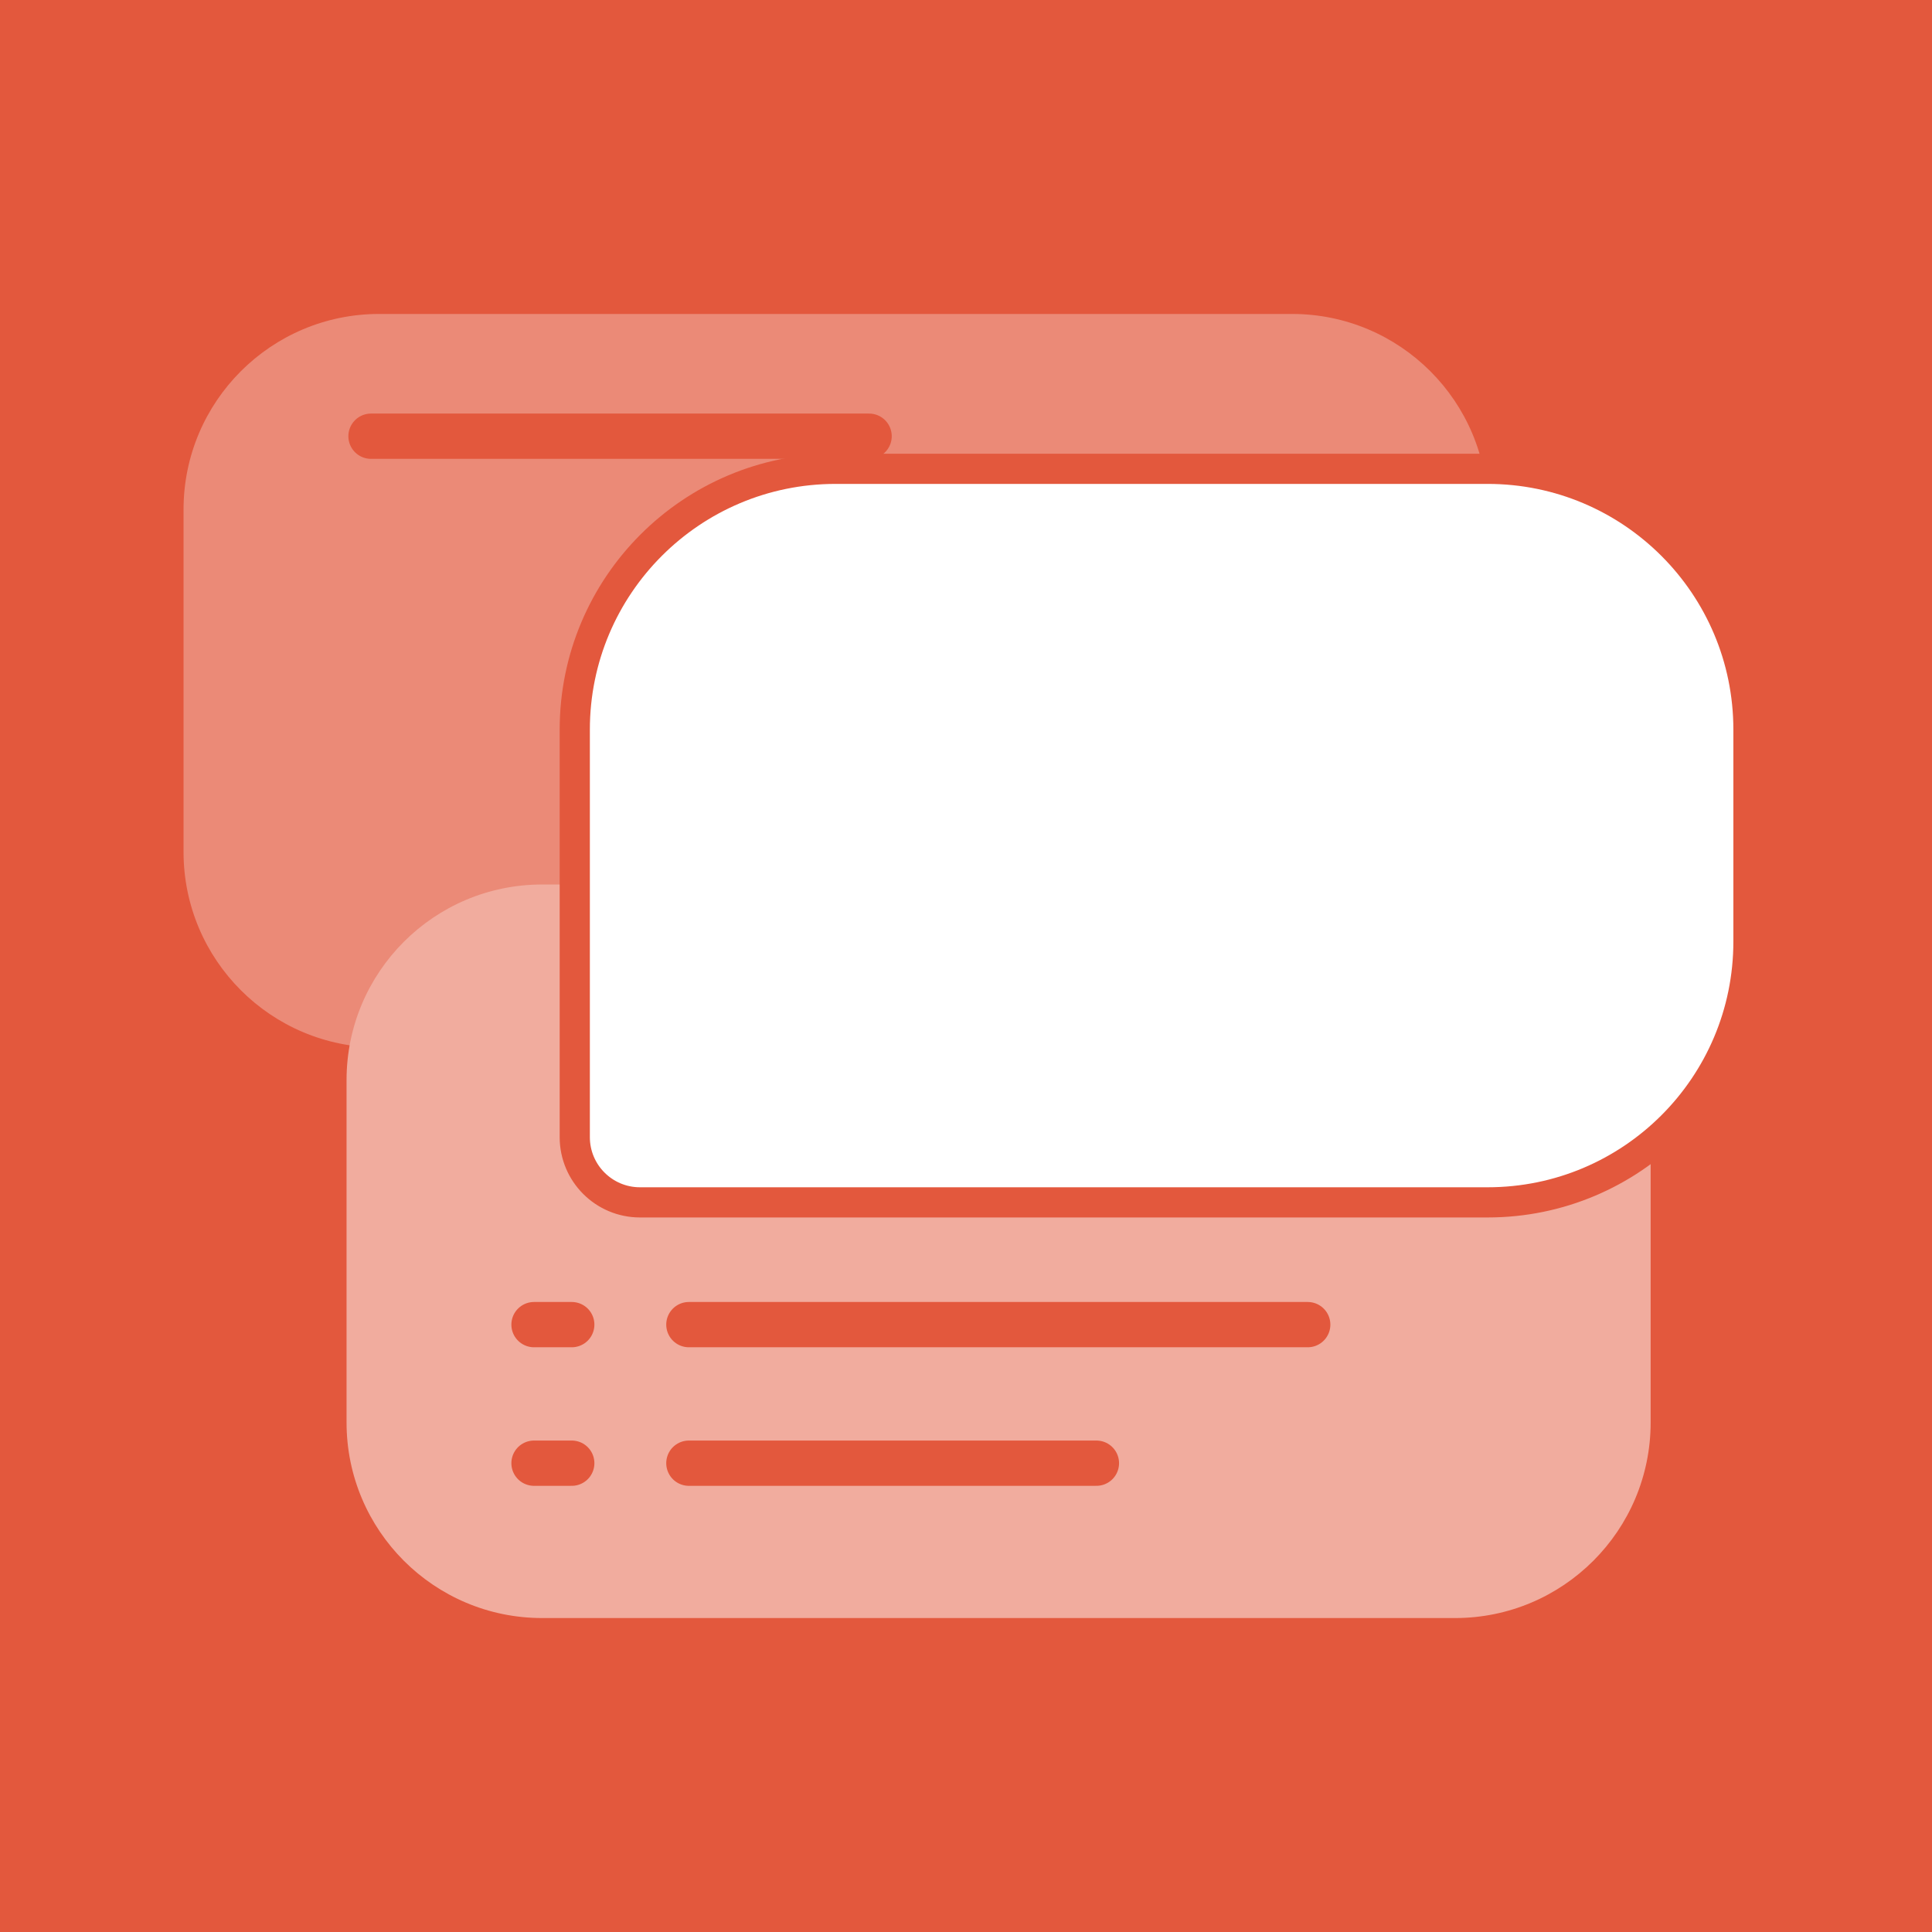
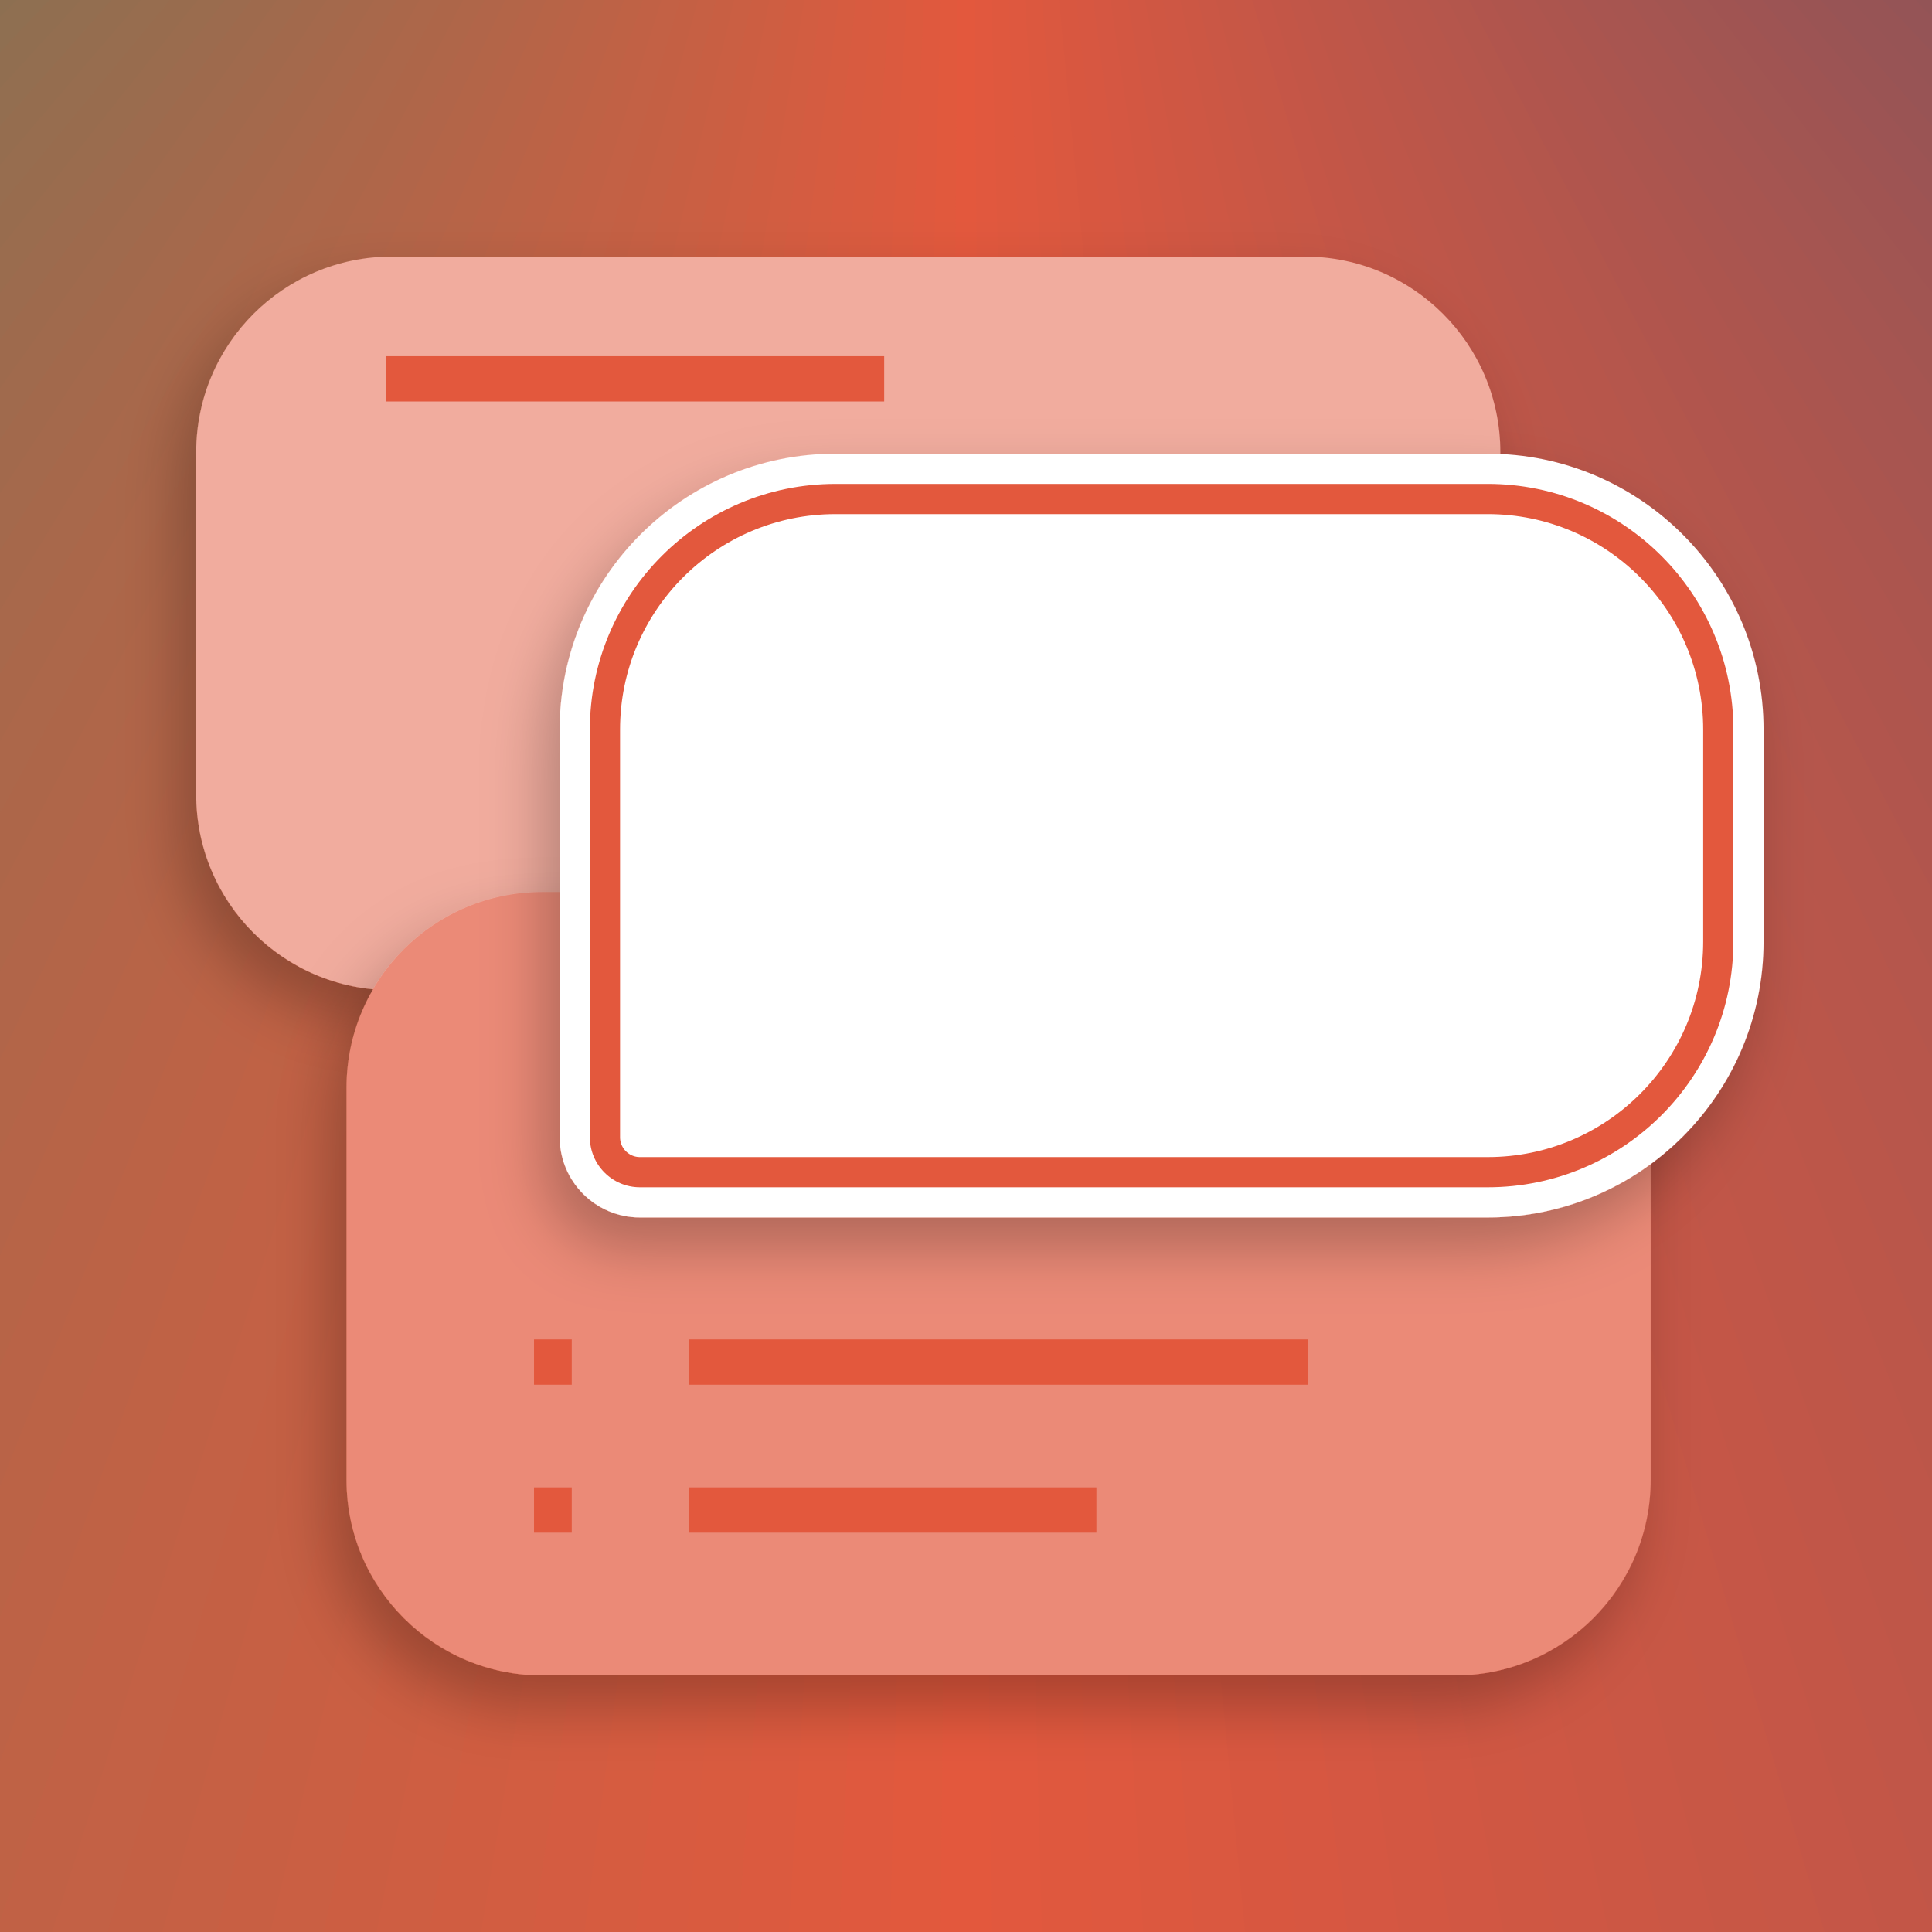
<svg xmlns="http://www.w3.org/2000/svg" width="256" height="256" viewBox="0 0 256 256" fill="none">
-   <rect width="256" height="256" fill="#e3583d" />
-   <rect x="24.32" y="41.6" width="172.8" height="97.2" rx="25.92" fill="#eb8a77" />
-   <rect x="45.92" y="117.2" width="172.8" height="97.2" rx="25.92" fill="#f1ac9e" />
-   <path d="M49.16 57.8h66M70.76 175.52h5M91.28 175.52h82M70.76 193.88h5M91.28 193.88h54" stroke="#e3583d" stroke-width="6" stroke-linecap="round" />
-   <path d="M110.72 62.12h86.4a34.56 34.56 0 0 1 34.56 34.56v28.08a34.56 34.56 0 0 1-34.56 34.56H84.8a8.64 8.64 0 0 1-8.64-8.64V96.68a34.56 34.56 0 0 1 34.56-34.56Z" fill="#ffffff" stroke="#e3583d" stroke-width="4" />
+   <defs>
+     <filter id="shadow" x="-20%" y="-20%" width="140%" height="150%" color-interpolation-filters="sRGB">
+       <feDropShadow dx="-2" dy="4" stdDeviation="4" flood-color="#000000" flood-opacity=".25" />
+     </filter>
+     <clipPath id="box">
+       <path d="M110.72 62.12h86.4a34.56 34.56 0 0 1 34.56 34.56v28.08a34.56 34.56 0 0 1-34.56 34.56H84.8a8.64 8.64 0 0 1-8.64-8.64V96.68a34.56 34.56 0 0 1 34.56-34.56Z" />
+     </clipPath>
+   </defs>
+   <clipPath id="tile">
+     <rect width="256" height="256" />
+   </clipPath>
+   <g clip-path="url(#tile)">
+     <rect width="256" height="256" fill="#e3583d" />
+     <path d="M128 -128L708.299 422.684L697.621 433.722Z" fill="#915457" />
+     <path d="M128 -128L698.6 432.727L687.731 443.578Z" fill="#935456" />
+     <path d="M128 -128L688.727 442.6L677.67 453.26Z" fill="#955456" />
+     <path d="M128 -128L678.684 452.3L667.442 462.764Z" fill="#975455" />
+     <path d="M128 -128L668.472 461.822L657.049 472.089Z" fill="#985455" />
+     <path d="M128 -128L658.096 471.165L646.496 481.231Z" fill="#9a5454" />
+     <path d="M128 -128L647.558 480.325L635.784 490.187Z" fill="#9c5454" />
+     <path d="M128 -128L636.863 489.3L624.918 498.955Z" fill="#9e5453" />
+     <path d="M128 -128L626.012 498.087L613.901 507.532Z" fill="#a05452" />
+     <path d="M128 -128L615.009 506.683L602.735 515.915Z" fill="#a15552" />
+     <path d="M128 -128L603.858 515.086L591.425 524.102Z" fill="#a35551" />
+     <path d="M128 -128L592.562 523.292L579.974 532.091Z" fill="#a55551" />
+     <path d="M128 -128L581.125 531.301L568.385 539.878Z" fill="#a75550" />
+     <path d="M128 -128L569.55 539.109L556.661 547.462Z" fill="#a85550" />
+     <path d="M128 -128L557.84 546.713L544.808 554.841Z" fill="#aa554f" />
+     <path d="M128 -128L545.999 554.112L532.827 562.011Z" fill="#ac554e" />
+     <path d="M128 -128L534.031 561.303L520.723 568.971Z" fill="#ae554e" />
+     <path d="M128 -128L521.939 568.285L508.499 575.719Z" fill="#af554d" />
+     <path d="M128 -128L509.727 575.054L496.16 582.252Z" fill="#b1554d" />
+     <path d="M128 -128L497.399 581.609L483.708 588.569Z" fill="#b3564c" />
+     <path d="M128 -128L484.958 587.947L471.148 594.668Z" fill="#b5564c" />
+     <path d="M128 -128L472.409 594.068L458.483 600.547Z" fill="#b7564b" />
+     <path d="M128 -128L459.755 599.969L445.718 606.204Z" fill="#b8564b" />
+     <path d="M128 -128L446.999 605.648L432.856 611.637Z" fill="#ba564a" />
+     <path d="M128 -128L434.147 611.104L419.901 616.845Z" fill="#bc5649" />
+     <path d="M128 -128L421.201 616.334L406.858 621.826Z" fill="#be5649" />
+     <path d="M128 -128L408.166 621.338L393.729 626.578Z" fill="#bf5648" />
+     <path d="M128 -128L395.046 626.113L380.519 631.101Z" fill="#c15648" />
+     <path d="M128 -128L381.844 630.659L367.233 635.392Z" fill="#c35647" />
+     <path d="M128 -128L368.565 634.974L353.873 639.451Z" fill="#c55647" />
+     <path d="M128 -128L355.212 639.056L340.445 643.276Z" fill="#c75746" />
+     <path d="M128 -128L341.791 642.904L326.952 646.866Z" fill="#c85745" />
+     <path d="M128 -128L328.304 646.518L313.398 650.221Z" fill="#ca5745" />
+     <path d="M128 -128L314.756 649.896L299.788 653.338Z" fill="#cc5744" />
+     <path d="M128 -128L301.152 653.037L286.126 656.217Z" fill="#ce5744" />
+     <path d="M128 -128L287.494 655.94L272.415 658.857Z" fill="#cf5743" />
+     <path d="M128 -128L273.788 658.604L258.661 661.258Z" fill="#d15743" />
+     <path d="M128 -128L260.038 661.029L244.866 663.418Z" fill="#d35742" />
+     <path d="M128 -128L246.248 663.213L231.036 665.337Z" fill="#d55742" />
+     <path d="M128 -128L232.421 665.156L217.175 667.014Z" fill="#d75741" />
+     <path d="M128 -128L218.563 666.857L203.287 668.45Z" fill="#d85740" />
+     <path d="M128 -128L204.677 668.317L189.375 669.642Z" fill="#da5840" />
+     <path d="M128 -128L190.767 669.534L175.445 670.592Z" fill="#dc583f" />
+     <path d="M128 -128L176.839 670.508L161.5 671.298Z" fill="#de583f" />
+     <path d="M128 -128L162.895 671.239L147.546 671.761Z" fill="#df583e" />
+     <path d="M128 -128L148.942 671.726L133.585 671.981Z" fill="#e1583e" />
+     <path d="M128 -128L134.981 671.97L119.623 671.956Z" fill="#e3583d" />
+     <path d="M128 -128L121.019 671.97L105.663 671.688Z" fill="#e1593d" />
+     <path d="M128 -128L107.058 671.726L91.71 671.177Z" fill="#df593e" />
+     <path d="M128 -128L93.105 671.239L77.768 670.421Z" fill="#dd5a3e" />
+     <path d="M128 -128L79.161 670.508L63.841 669.423Z" fill="#db5a3f" />
+     <path d="M128 -128L65.233 669.534L49.934 668.182Z" fill="#d95b3f" />
+     <path d="M128 -128L51.323 668.317L36.05 666.698Z" fill="#d85b40" />
+     <path d="M128 -128L37.437 666.857L22.195 664.972Z" fill="#d65c40" />
+     <path d="M128 -128L23.579 665.156L8.372 663.005Z" fill="#d45c41" />
+     <path d="M128 -128L9.752 663.213L-5.415 660.797Z" fill="#d25d41" />
+     <path d="M128 -128L-4.038 661.029L-19.161 658.348Z" fill="#d05d41" />
+     <path d="M128 -128L-17.788 658.604L-32.862 655.66Z" fill="#ce5e42" />
+     <path d="M128 -128L-31.494 655.94L-46.515 652.733Z" fill="#cc5e42" />
+     <path d="M128 -128L-45.152 653.037L-60.114 649.569Z" fill="#ca5f43" />
+     <path d="M128 -128L-58.756 649.896L-73.656 646.167Z" fill="#c85f43" />
+     <path d="M128 -128L-72.304 646.518L-87.136 642.53Z" fill="#c66044" />
+     <path d="M128 -128L-85.791 642.904L-100.551 638.658Z" fill="#c46044" />
+     <path d="M128 -128L-99.212 639.056L-113.896 634.553Z" fill="#c36145" />
+     <path d="M128 -128L-112.565 634.974L-127.167 630.215Z" fill="#c16145" />
+     <path d="M128 -128L-125.844 630.659L-140.361 625.646Z" fill="#bf6245" />
+     <path d="M128 -128L-139.046 626.113L-153.473 620.848Z" fill="#bd6246" />
+     <path d="M128 -128L-152.166 621.338L-166.5 615.821Z" fill="#bb6346" />
+     <path d="M128 -128L-165.201 616.334L-179.436 610.568Z" fill="#b96347" />
+     <path d="M128 -128L-178.147 611.104L-192.279 605.09Z" fill="#b76447" />
+     <path d="M128 -128L-190.999 605.648L-205.025 599.389Z" fill="#b56448" />
+     <path d="M128 -128L-203.755 599.969L-217.669 593.466Z" fill="#b36548" />
+     <path d="M128 -128L-216.409 594.068L-230.207 587.323Z" fill="#b16549" />
+     <path d="M128 -128L-228.958 587.947L-242.637 580.963Z" fill="#af6649" />
+     <path d="M128 -128L-241.399 581.609L-254.953 574.386Z" fill="#ad6649" />
+     <path d="M128 -128L-253.727 575.054L-267.154 567.596Z" fill="#ac674a" />
+     <path d="M128 -128L-265.939 568.285L-279.233 560.594Z" fill="#aa674a" />
+     <path d="M128 -128L-278.031 561.303L-291.189 553.381Z" fill="#a8684b" />
+     <path d="M128 -128L-289.999 554.112L-303.017 545.962Z" fill="#a6684b" />
+     <path d="M128 -128L-301.84 546.713L-314.713 538.337Z" fill="#a4694c" />
+     <path d="M128 -128L-313.55 539.109L-326.275 530.509Z" fill="#a2694c" />
+     <path d="M128 -128L-325.125 531.301L-337.698 522.481Z" fill="#a06a4d" />
+     <path d="M128 -128L-336.562 523.292L-348.98 514.254Z" fill="#9e6a4d" />
+     <path d="M128 -128L-347.858 515.086L-360.116 505.832Z" fill="#9c6b4e" />
+     <path d="M128 -128L-359.009 506.683L-371.104 497.216Z" fill="#9a6c4e" />
+     <path d="M128 -128L-370.012 498.087L-381.939 488.411Z" fill="#986c4e" />
+     <path d="M128 -128L-380.863 489.3L-392.619 479.417Z" fill="#976d4f" />
+     <path d="M128 -128L-391.558 480.325L-403.141 470.238Z" fill="#956d4f" />
+     <path d="M128 -128L-402.096 471.165L-413.501 460.878Z" fill="#936e50" />
+     <path d="M128 -128L-412.472 461.822L-423.696 451.337Z" fill="#916e50" />
+     <path d="M128 -128L-422.684 452.3L-433.722 441.621Z" fill="#8f6f51" />
+     <path d="M128 -128L-432.727 442.6L-443.578 431.731Z" fill="#8d6f51" />
+     <path d="M128 -128L-442.6 432.727L-453.26 421.67Z" fill="#8b7052" />
+   </g>
+   <rect x="26" y="34" width="172.8" height="97.2" rx="25.92" fill="#f1ac9e" filter="url(#shadow)" />
+   <path d="M51.16 50.2h66" stroke="#e3583d" stroke-width="6" />
+   <rect x="45.92" y="118.2" width="172.8" height="103.8" rx="25.92" fill="#eb8a77" filter="url(#shadow)" />
+   <path d="M70.76 180.48h5M91.28 180.48h82M70.76 200.087h5M91.28 200.087h54" stroke="#e3583d" stroke-width="6" />
+   <g filter="url(#shadow)">
+     <path d="M110.72 62.12h86.4a34.56 34.56 0 0 1 34.56 34.56v28.08a34.56 34.56 0 0 1-34.56 34.56H84.8a8.64 8.64 0 0 1-8.64-8.64V96.68a34.56 34.56 0 0 1 34.56-34.56Z" fill="#ffffff" />
+     <path d="M110.72 62.12h86.4a34.56 34.56 0 0 1 34.56 34.56v28.08a34.56 34.56 0 0 1-34.56 34.56H84.8a8.64 8.64 0 0 1-8.64-8.64V96.68a34.56 34.56 0 0 1 34.56-34.56Z" stroke="#e3583d" stroke-width="12" clip-path="url(#box)" />
+     <path d="M110.72 62.12h86.4a34.56 34.56 0 0 1 34.56 34.56v28.08a34.56 34.56 0 0 1-34.56 34.56H84.8a8.64 8.64 0 0 1-8.64-8.64V96.68a34.56 34.56 0 0 1 34.56-34.56Z" stroke="#ffffff" stroke-width="4" />
+   </g>
</svg>
